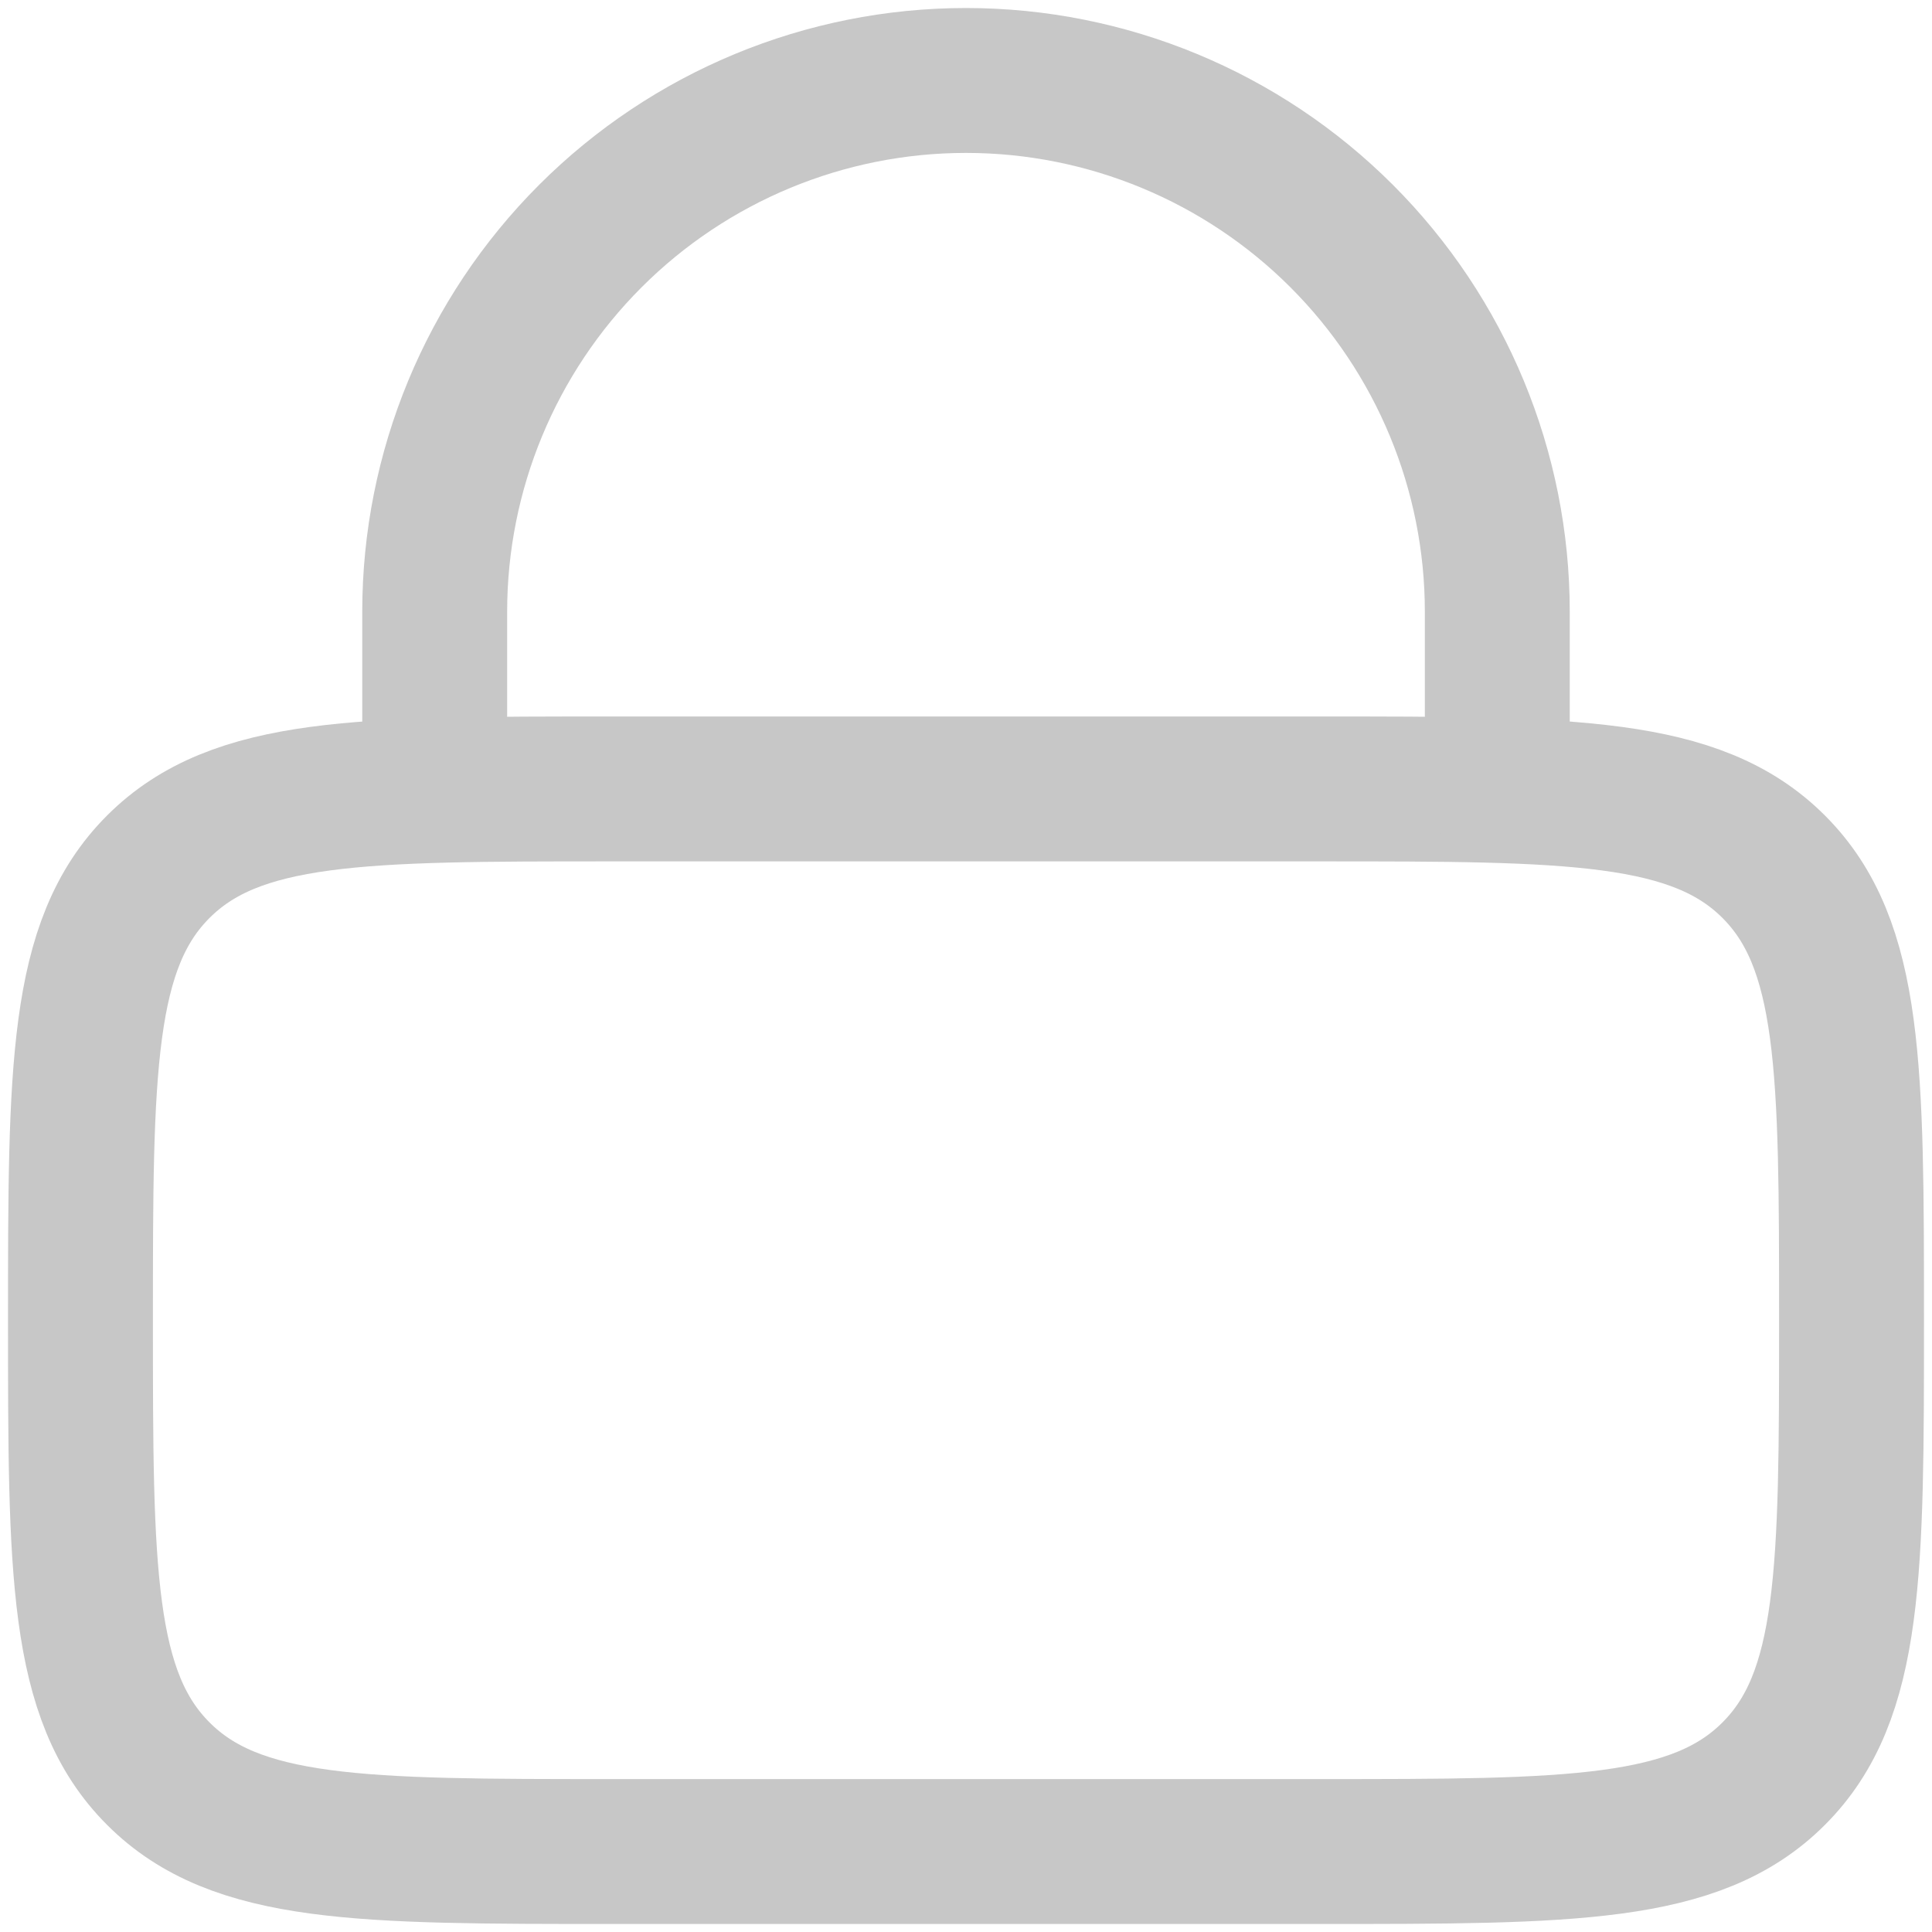
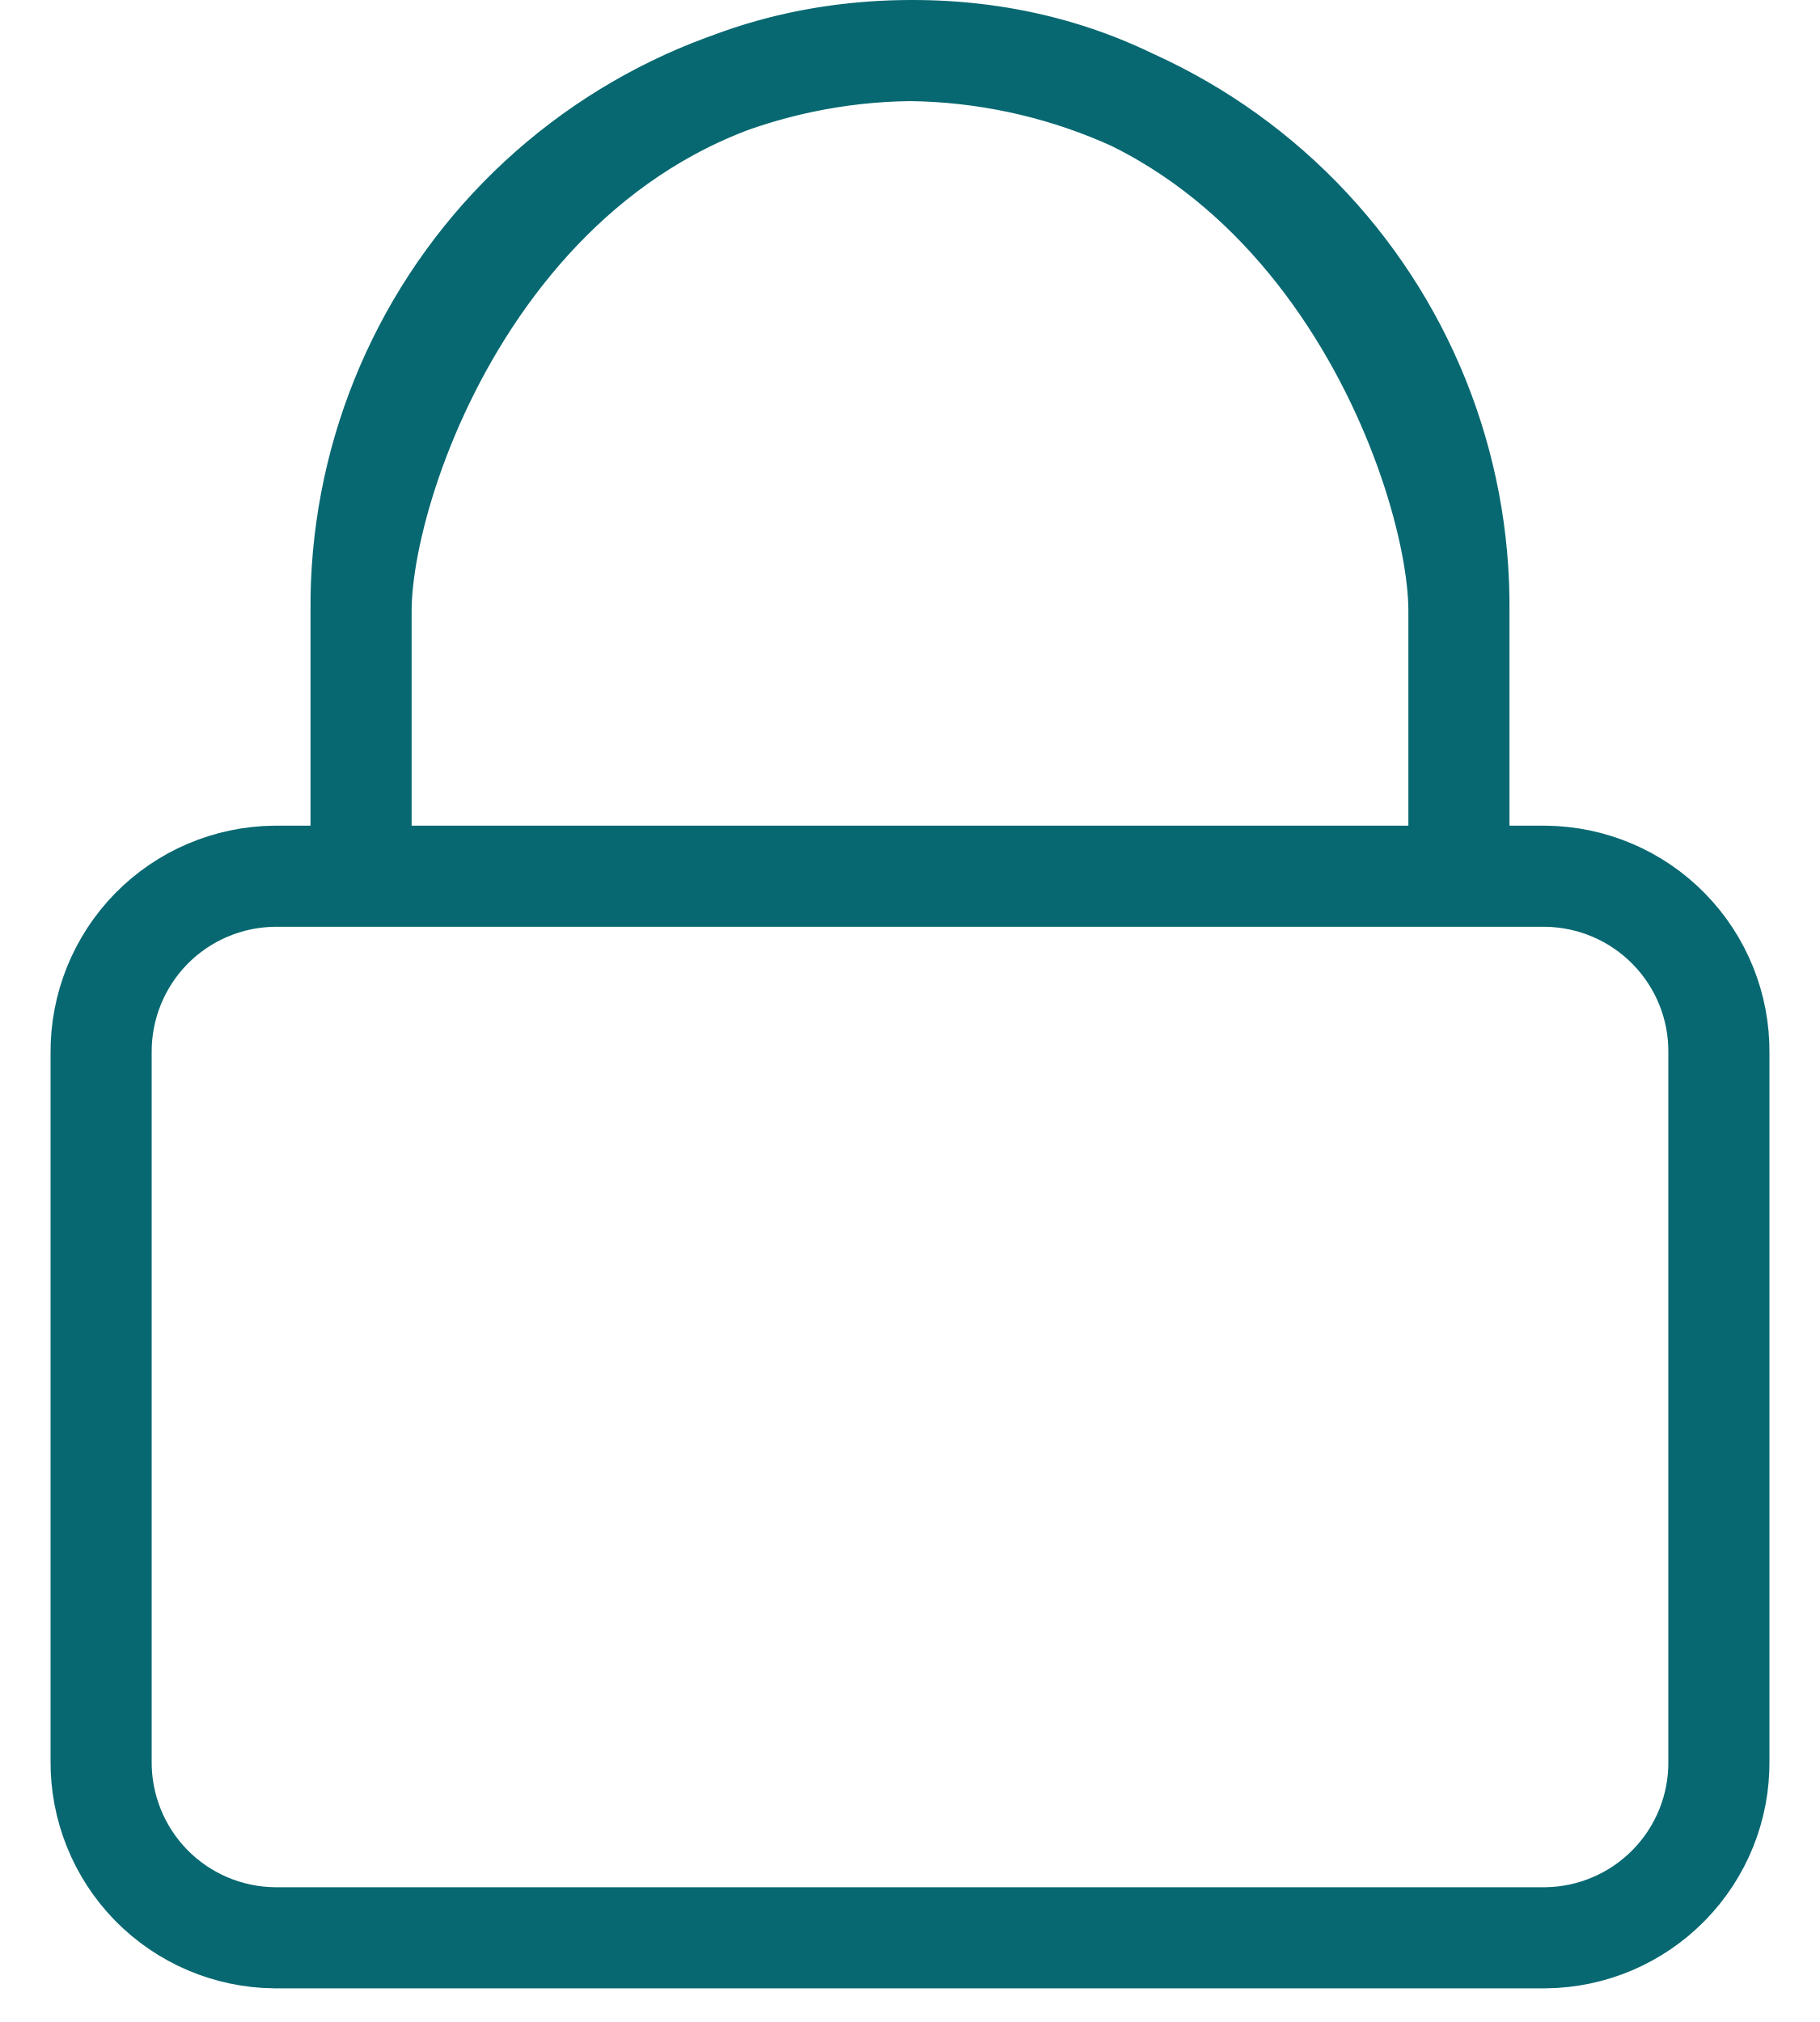
- <svg xmlns="http://www.w3.org/2000/svg" width="20" height="20" viewBox="0 0 20 20" fill="none">
-   <path d="M0.833 13.667C0.833 11.074 0.833 9.777 1.639 8.972C2.444 8.167 3.741 8.167 6.333 8.167H13.667C16.259 8.167 17.556 8.167 18.361 8.972C19.167 9.777 19.167 11.074 19.167 13.667C19.167 16.259 19.167 17.556 18.361 18.361C17.556 19.167 16.259 19.167 13.667 19.167H6.333C3.741 19.167 2.444 19.167 1.639 18.361C0.833 17.556 0.833 16.259 0.833 13.667Z" stroke="#C7C7C7" stroke-width="1.5" />
-   <path d="M4.5 8.167V6.333C4.5 4.875 5.079 3.476 6.111 2.444C7.142 1.413 8.541 0.833 10 0.833C11.459 0.833 12.858 1.413 13.889 2.444C14.921 3.476 15.5 4.875 15.5 6.333V8.167" stroke="#C7C7C7" stroke-width="1.5" stroke-linecap="round" />
+ <svg xmlns="http://www.w3.org/2000/svg" width="18" height="20" viewBox="0 0 18 20" fill="none">
+   <path d="M3.571 8.667H2.714C2.255 8.672 1.816 8.859 1.495 9.187C1.174 9.515 0.996 9.958 1 10.417V17.417C0.996 17.876 1.174 18.319 1.495 18.647C1.816 18.975 2.255 19.162 2.714 19.167H15.286C15.745 19.162 16.184 18.975 16.505 18.647C16.827 18.319 17.005 17.876 17 17.417V10.417C17.005 9.958 16.827 9.515 16.505 9.187C16.184 8.859 15.745 8.672 15.286 8.667H14.429M3.571 8.667V6.042M3.571 8.667H14.429M3.571 6.042C3.558 4.588 4.122 3.188 5.14 2.149C6.158 1.11 7.546 0.517 9 0.5M3.571 6.042C3.571 4.594 5.057 0.516 9 0.5M9 0.5C10.454 0.517 11.842 1.11 12.86 2.149C13.878 3.188 14.442 4.588 14.429 6.042M9 0.5C12.943 0.484 14.429 4.594 14.429 6.042M14.429 6.042V8.667" stroke="#076871" />
</svg>
